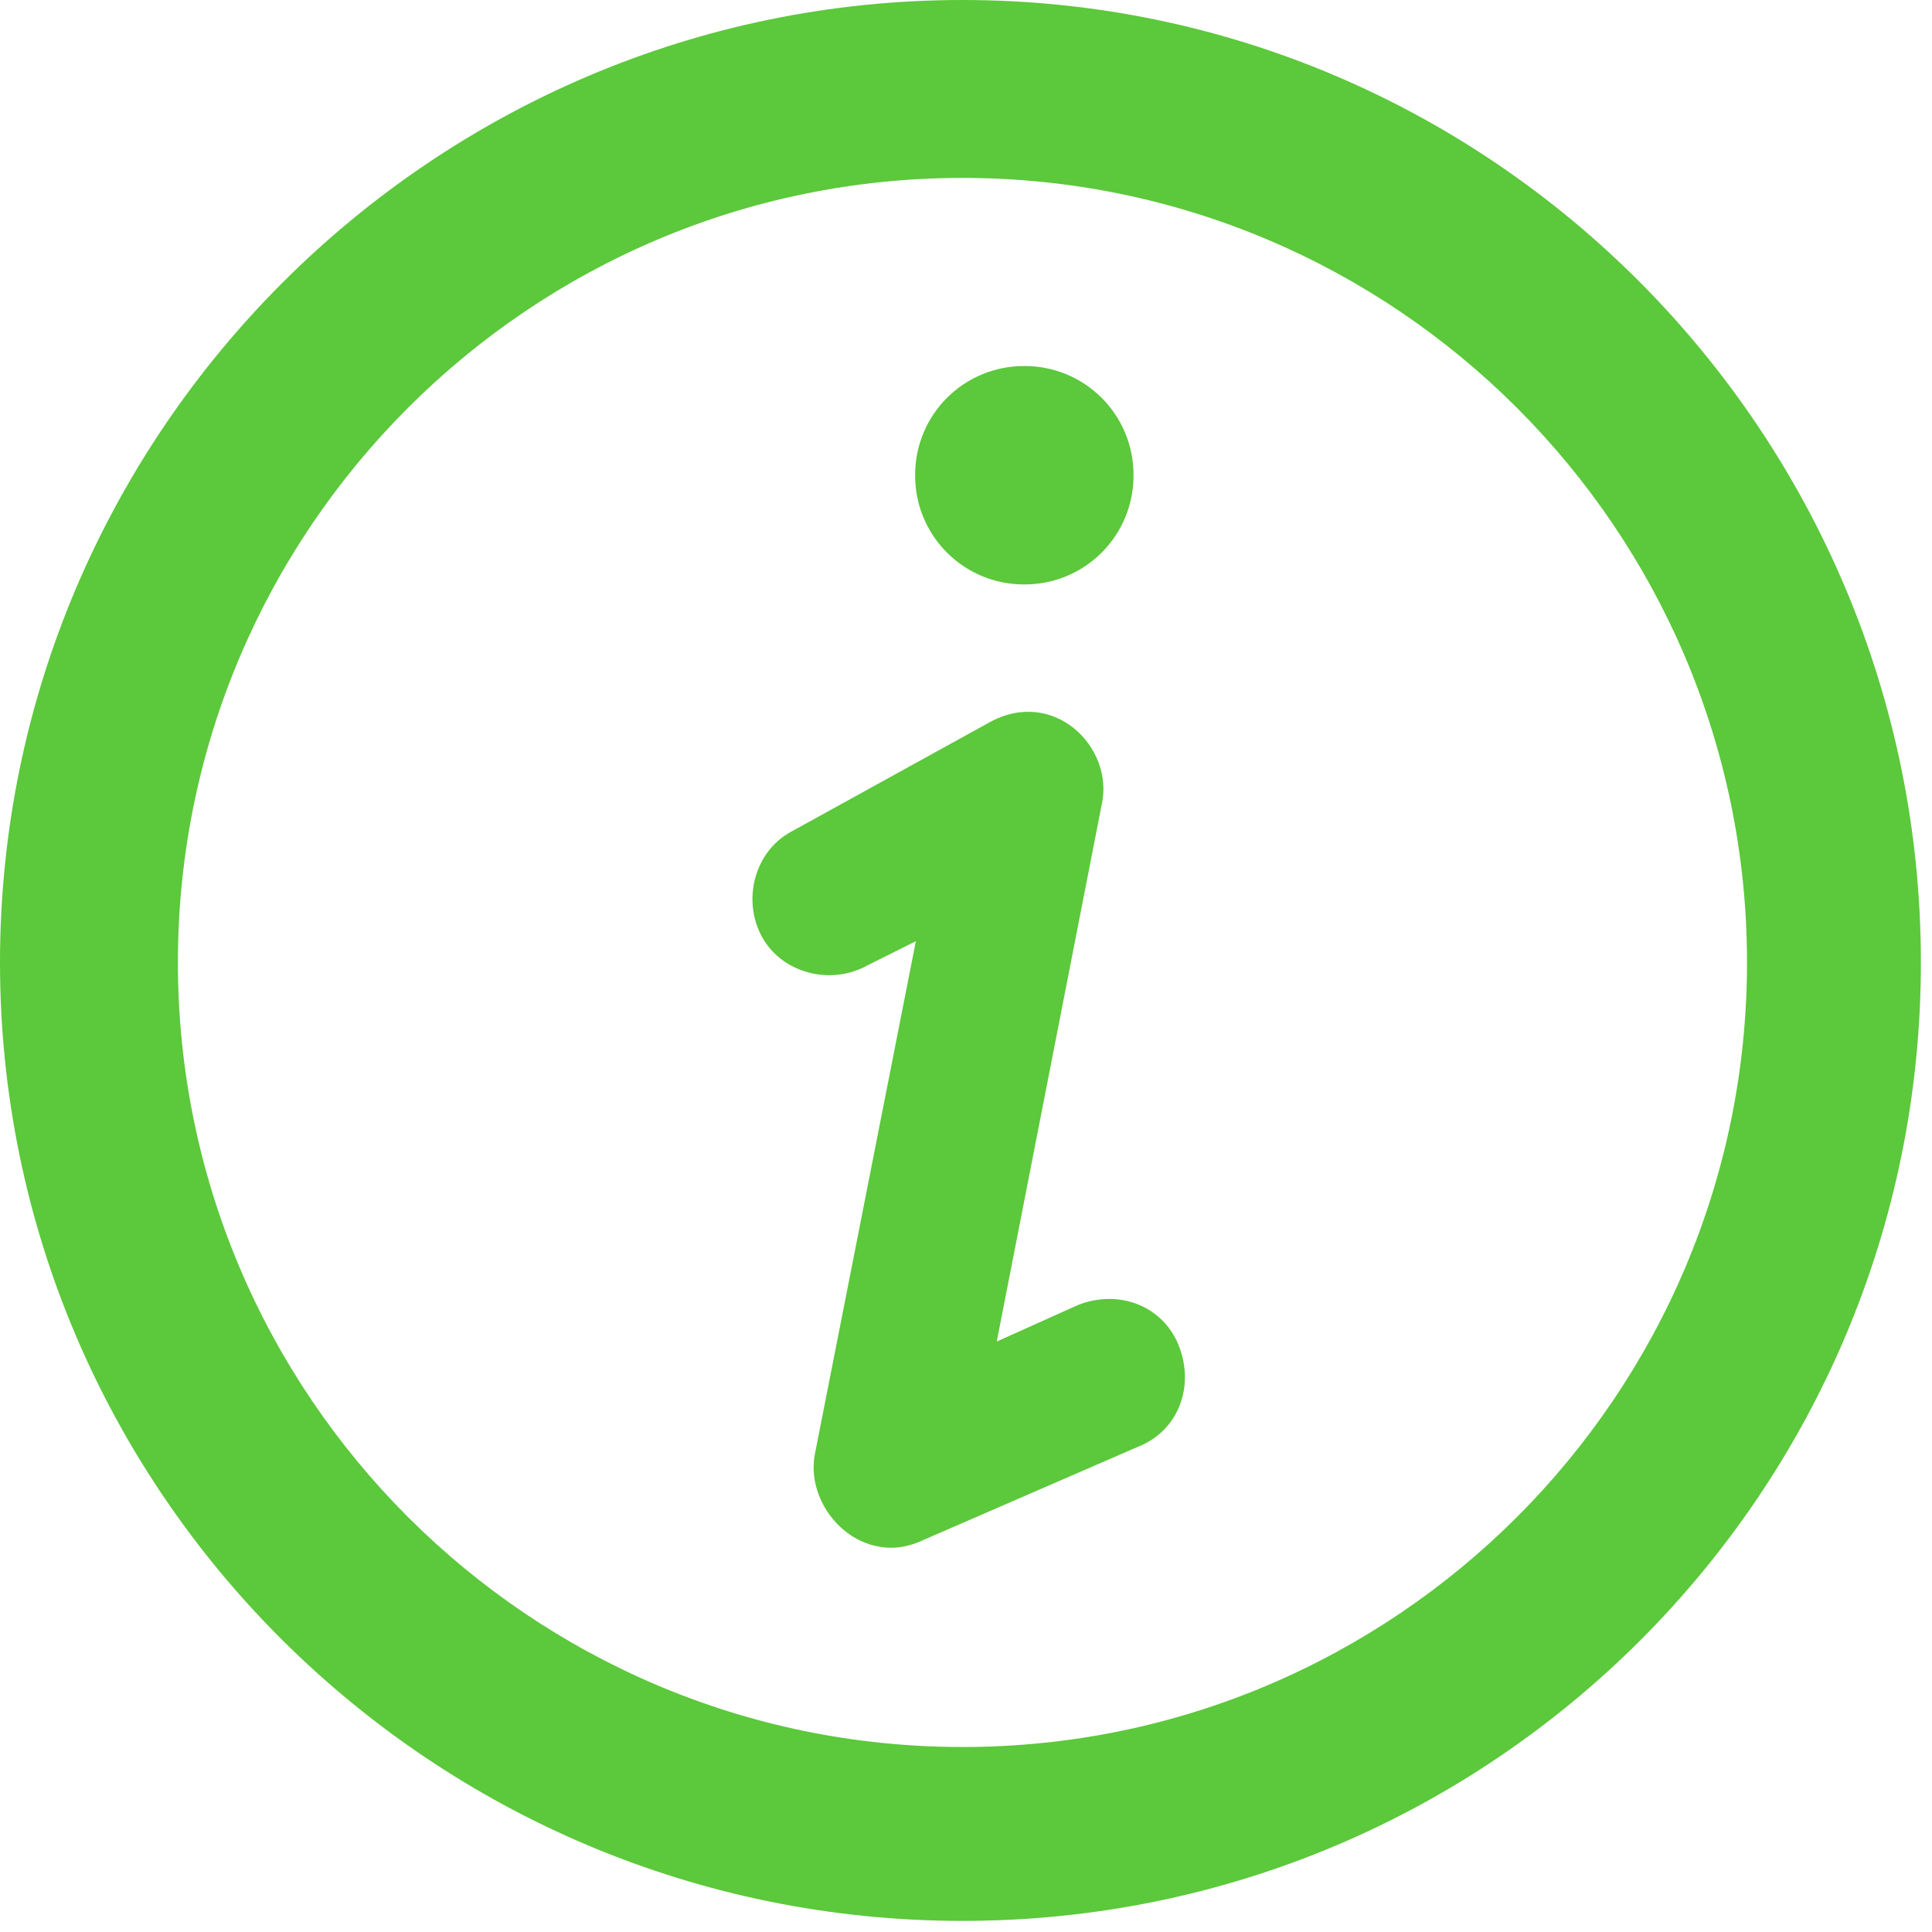
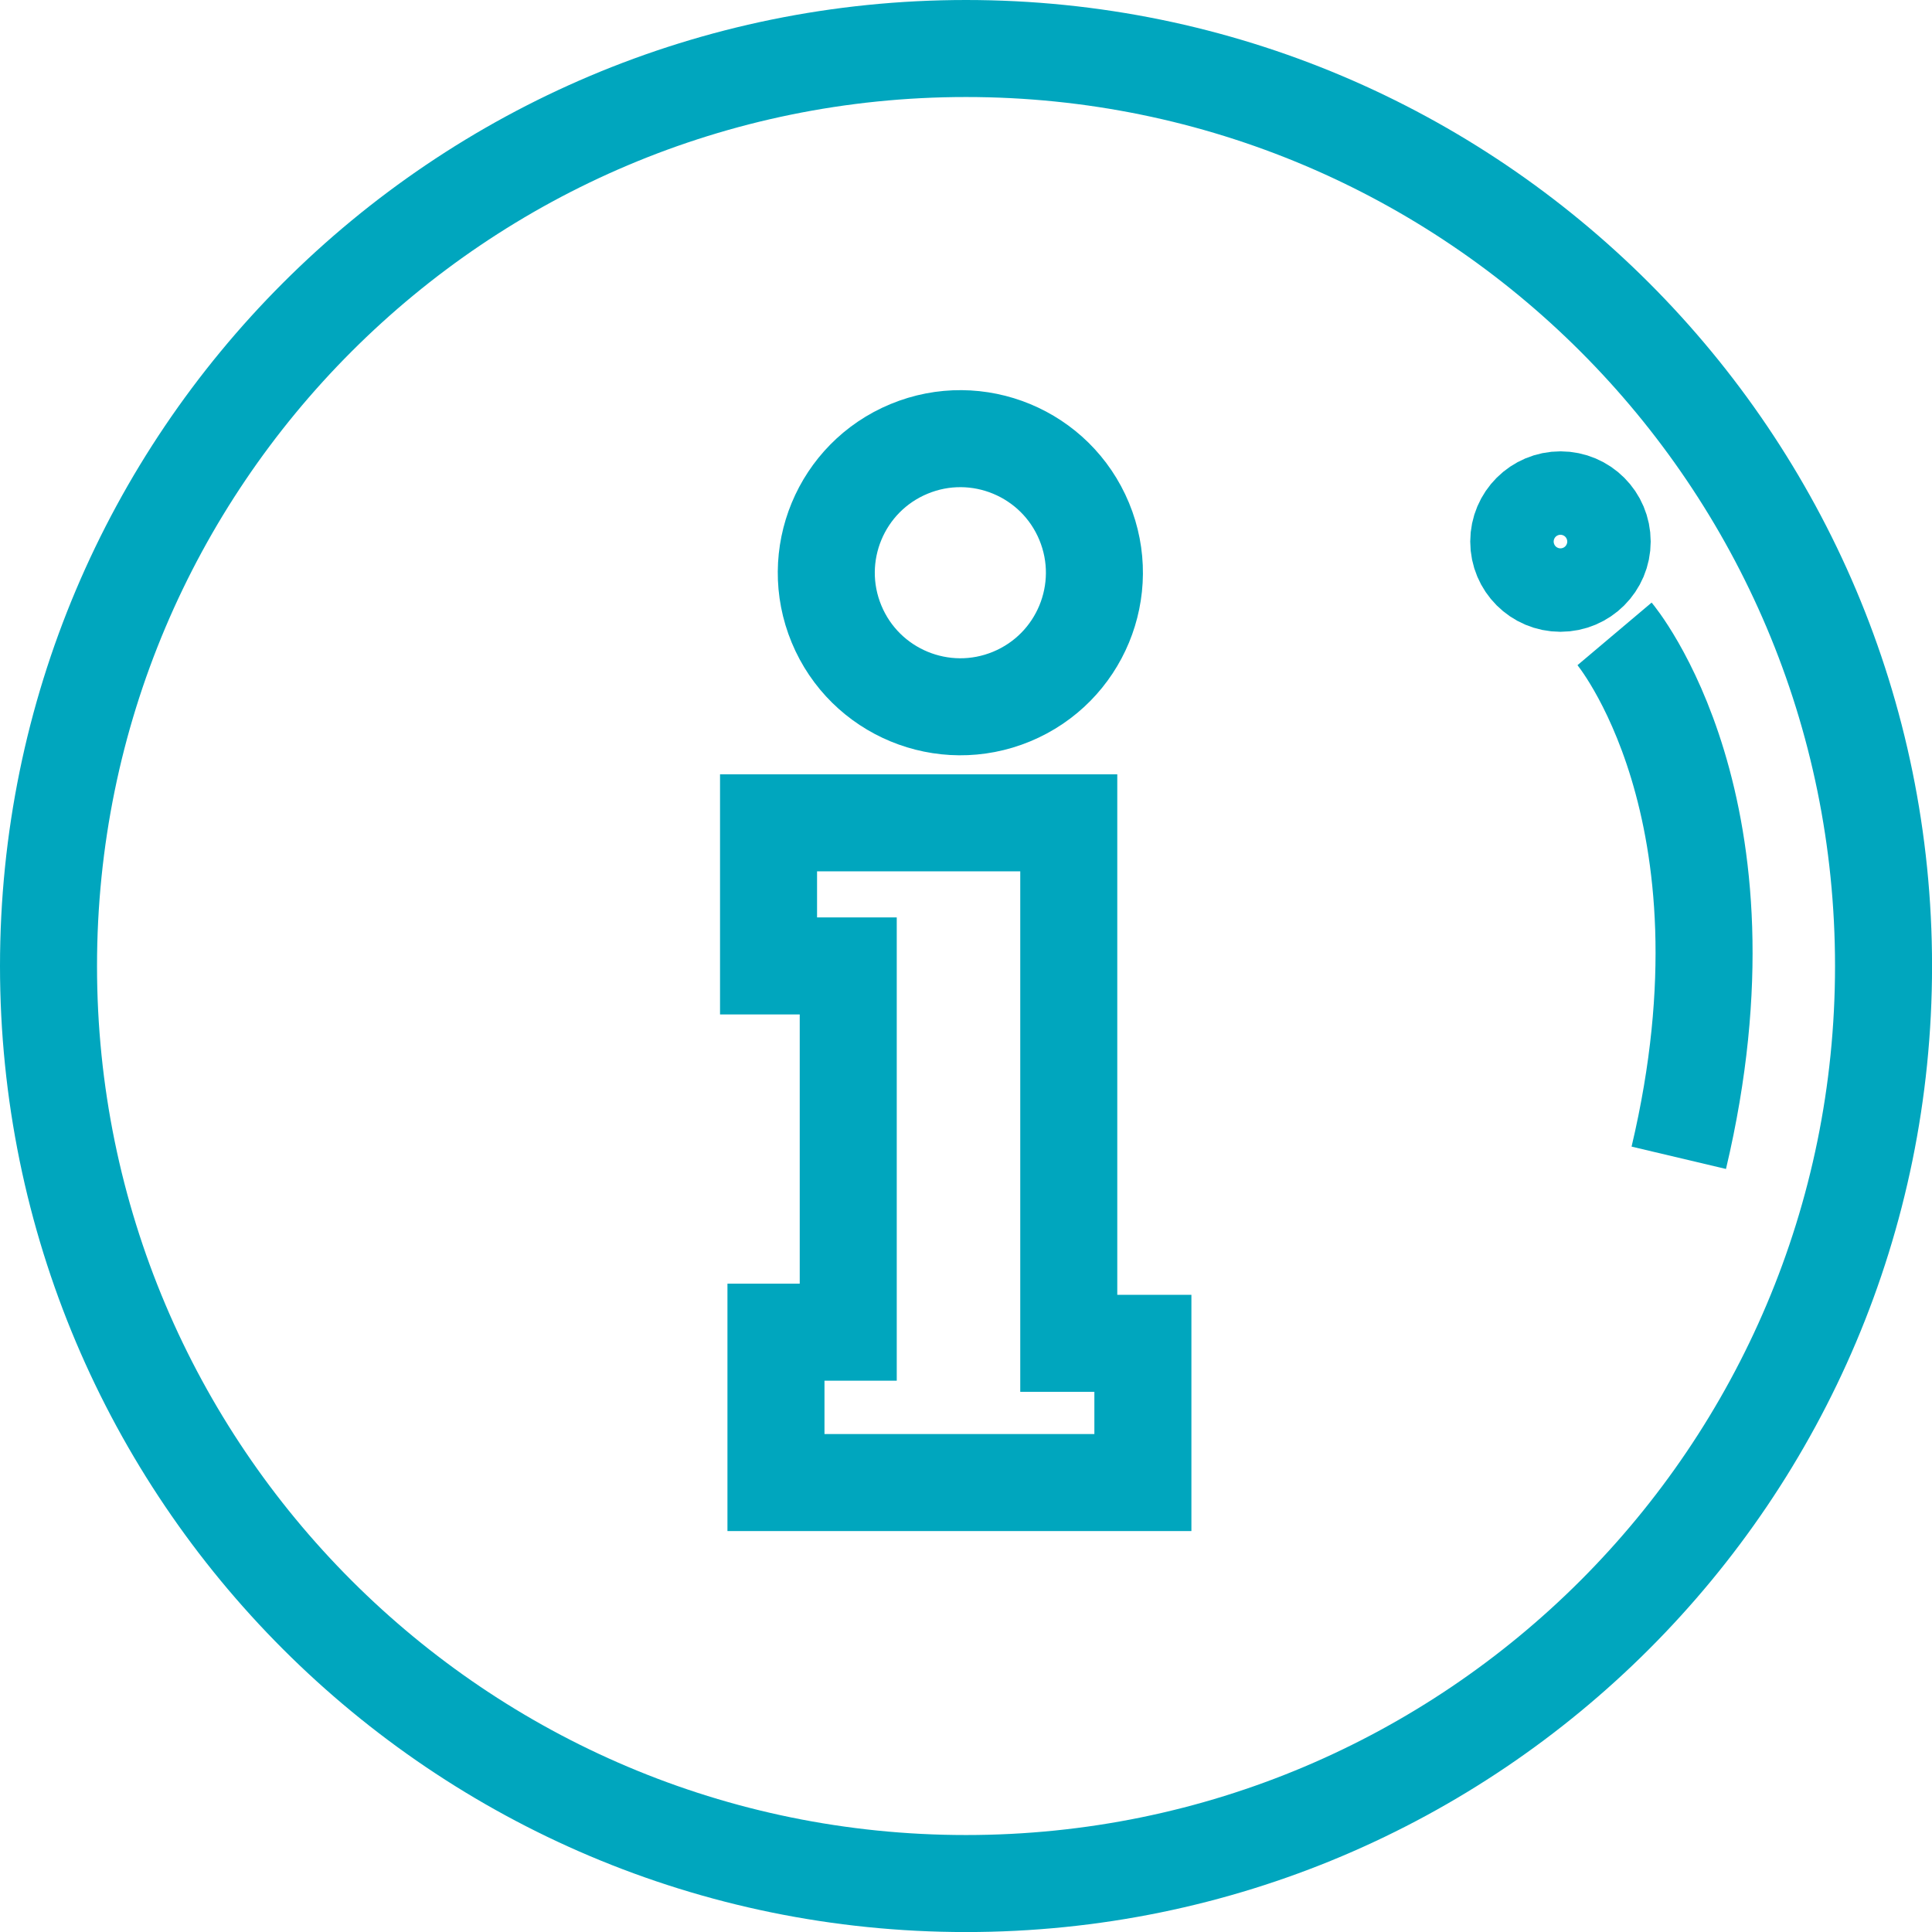
- <svg xmlns="http://www.w3.org/2000/svg" width="24" height="24" viewBox="0 0 24 24">
-   <g fill="#5CC83B" fill-rule="evenodd">
-     <path d="M11.956 21.702c-5.375 0-9.746-4.371-9.746-9.746s4.37-9.746 9.746-9.746c5.375 0 9.746 4.37 9.746 9.746 0 5.375-4.371 9.746-9.746 9.746zm0-21.702c-6.58 0-11.956 5.375-11.956 11.956 0 6.58 5.375 11.906 11.956 11.906 6.58 0 11.906-5.325 11.906-11.906 0-6.58-5.325-11.956-11.906-11.956zM13.387 16.213l-1.005.452 1.306-6.681c.15-.703-.603-1.457-1.407-1.005l-2.461 1.357c-.452.25-.603.853-.352 1.306.251.452.854.602 1.306.351l.603-.301-1.256 6.38c-.1.552.352 1.155.955 1.155.15 0 .301-.05.402-.1l2.662-1.156c.503-.2.703-.753.503-1.256-.201-.502-.754-.703-1.256-.502m-.662-8.953a1.35 1.35 0 0 0 1.356-1.356 1.35 1.35 0 0 0-1.356-1.357 1.35 1.35 0 0 0-1.357 1.357 1.35 1.35 0 0 0 1.357 1.356" />
+ <svg xmlns="http://www.w3.org/2000/svg" width="39.827" height="39.827" viewBox="0 0 39.827 39.827">
+   <g id="information-round-icon-blue" transform="translate(0.759 0.759)">
+     <g id="Group_1661" data-name="Group 1661" transform="translate(0.241 0.241)">
+       <circle id="Ellipse_169" data-name="Ellipse 169" cx="18.914" cy="18.914" r="18.914" fill="none" stroke="#00a6be" stroke-miterlimit="10" stroke-width="2" />
+       <path id="Path_2378" data-name="Path 2378" d="M200.9,218.355V215.8h6.189V226.53h1.528V229.4h-7.564V226.3h1.49v-7.55H200.9Z" transform="translate(-186.057 -199.838)" fill="none" stroke="#00a6be" stroke-miterlimit="10" stroke-width="2" />
+       <circle id="Ellipse_170" data-name="Ellipse 170" cx="2.763" cy="2.763" r="2.763" transform="translate(15.187 9.311) rotate(-22.5)" fill="none" stroke="#00a6be" stroke-miterlimit="10" stroke-width="2" />
+       <path id="Path_2379" data-name="Path 2379" d="M409.342,127.719a.86.86,0,1,1-.859-.86A.86.86,0,0,1,409.342,127.719Z" transform="translate(-377.314 -117.555)" fill="none" stroke="#00a6be" stroke-miterlimit="10" stroke-width="2" />
+       <path id="Path_2380" data-name="Path 2380" d="M434.006,163.795s3.031,3.591,1.324,10.8" transform="translate(-401.723 -151.728)" fill="none" stroke="#00a6be" stroke-miterlimit="10" stroke-width="2" />
+     </g>
  </g>
</svg>
